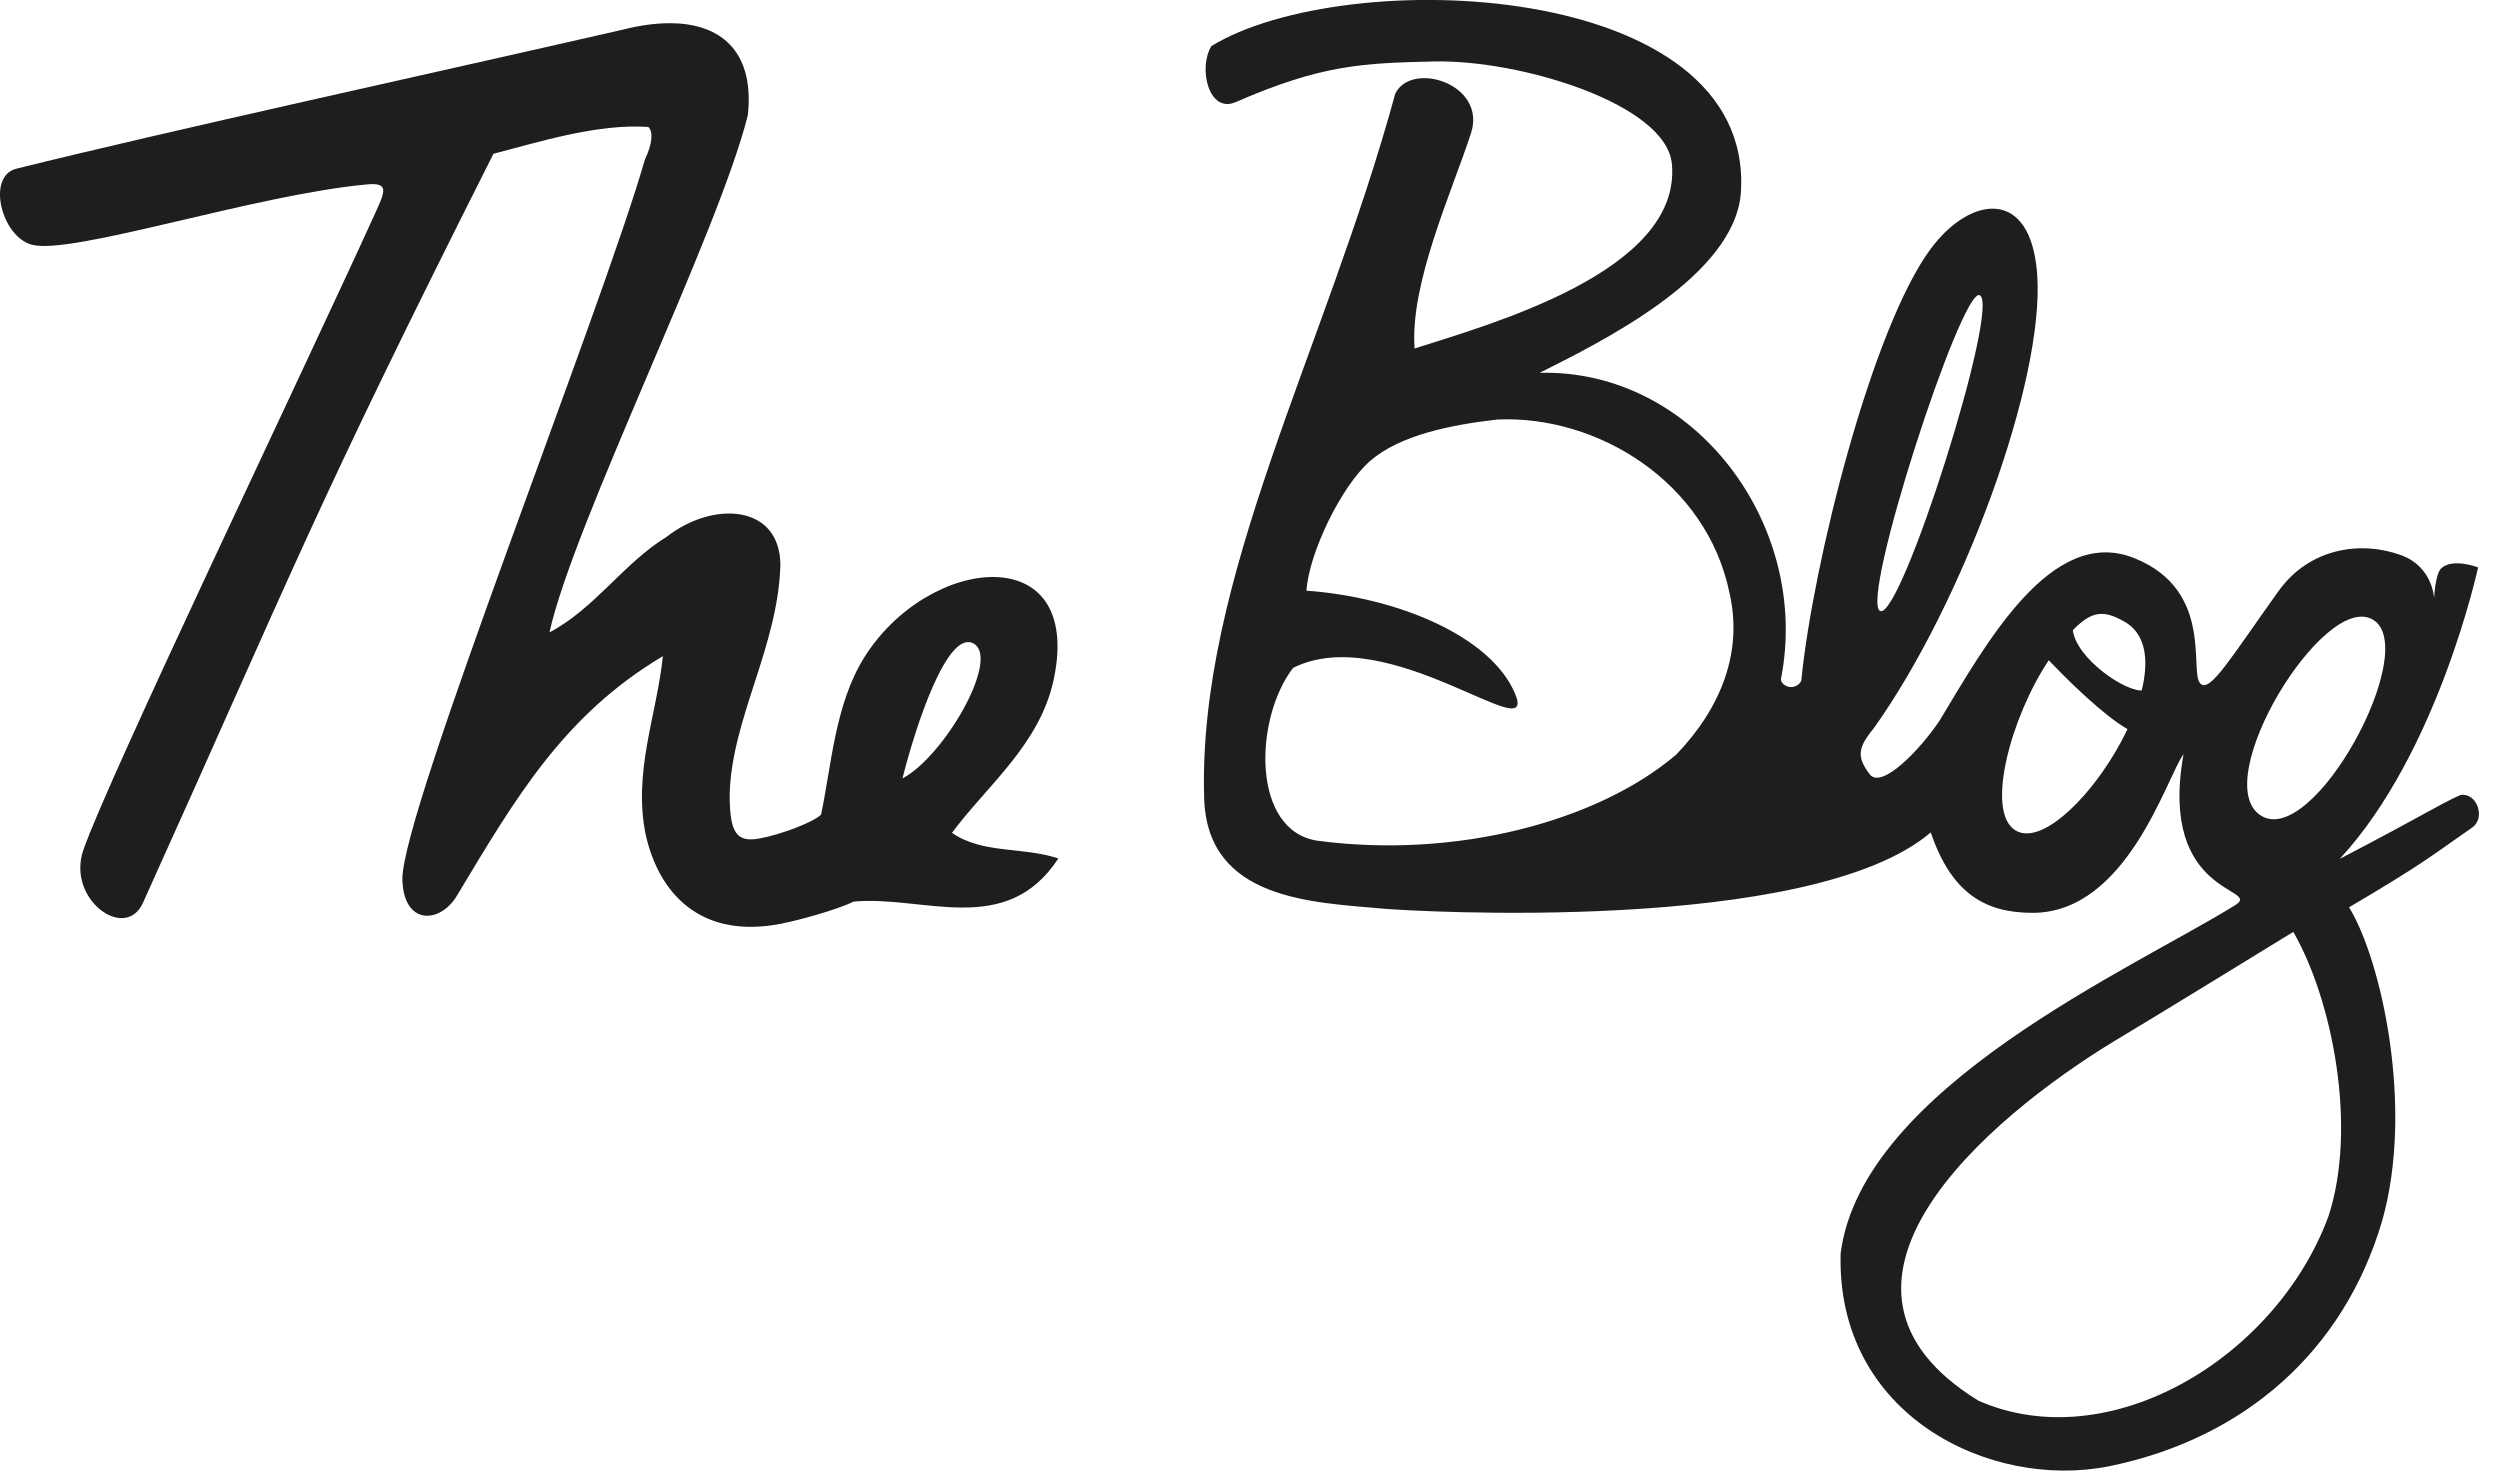
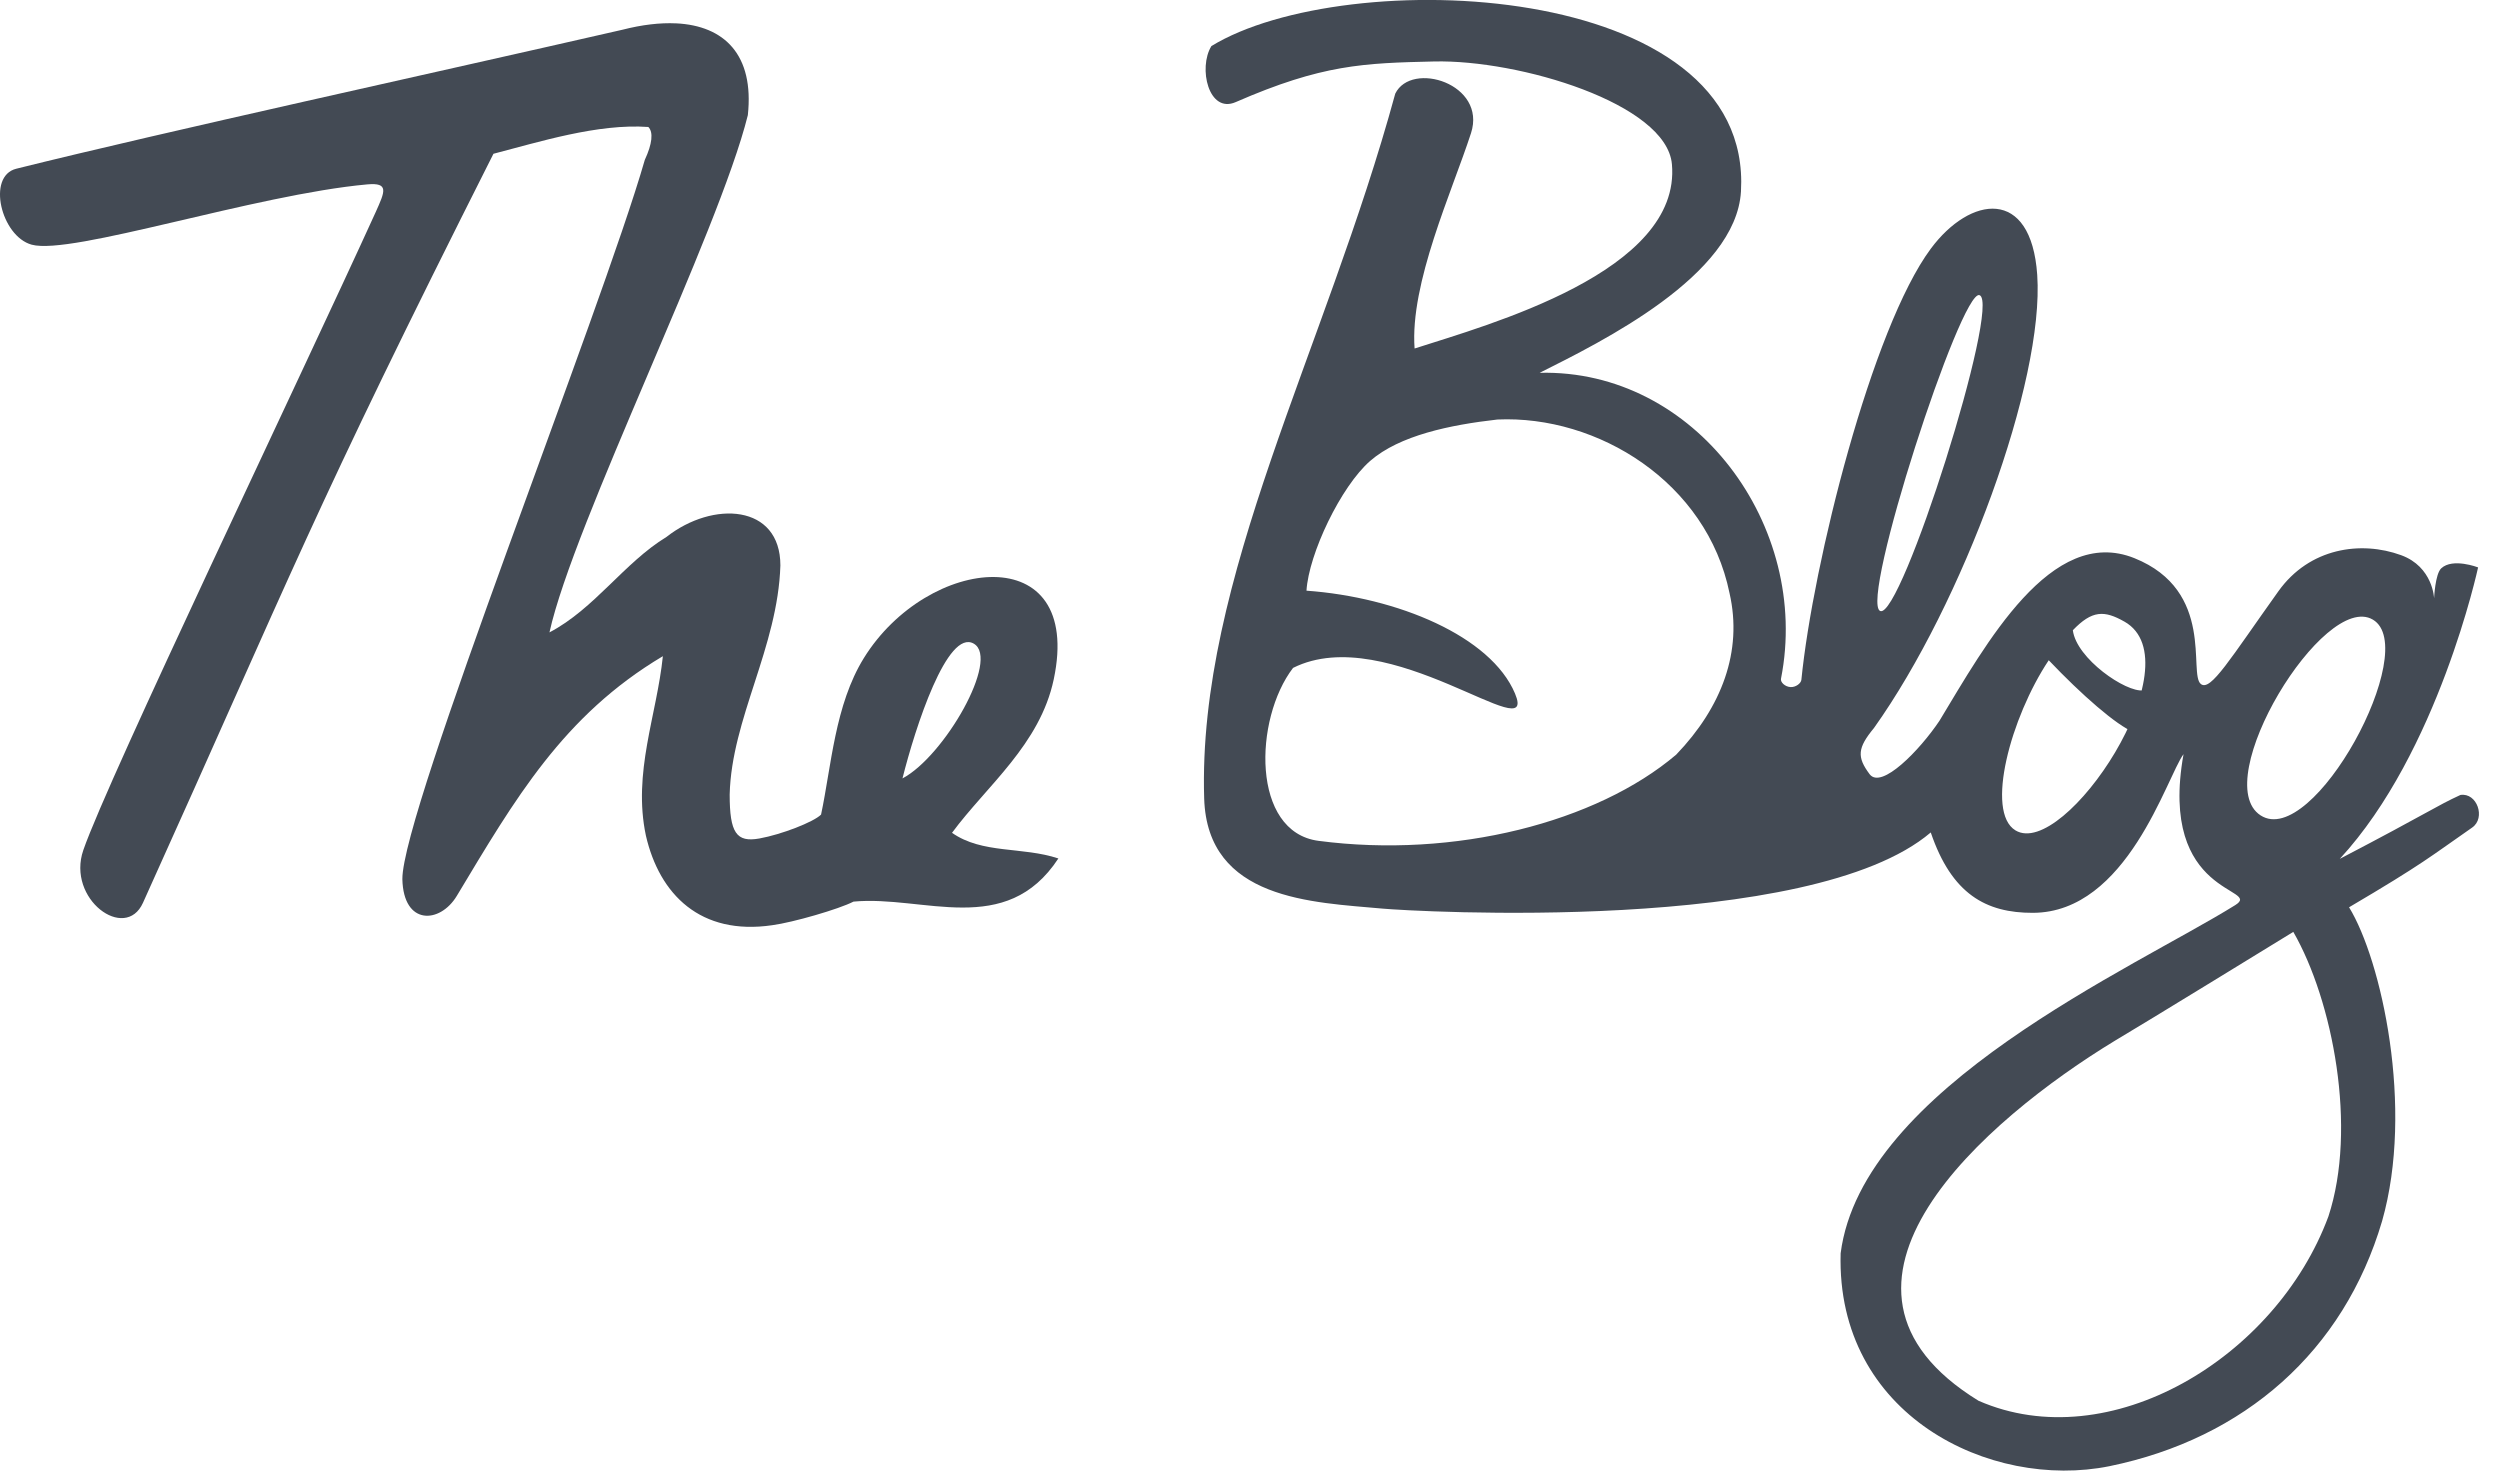
<svg xmlns="http://www.w3.org/2000/svg" id="svg2" height="140" viewBox="0 0 238 140" width="238" version="1.1">
-   <g id="g4164" fill="#1e1e1e" transform="matrix(1.7473 0 0 1.75 -28.901 -16.884)">
+   <g id="g4164" fill="#434A54" transform="matrix(1.7473 0 0 1.75 -28.901 -16.884)">
    <path id="path4158" d="m53.375 10.919c-0.876-0.042-1.863 0.076-2.923 0.347-10.323 2.361-24.81 5.52-33.025 7.561-1.623 0.403-0.825 3.672 0.837 4.131 2.152 0.594 12.187-2.727 18.284-3.279 1.202-0.109 0.966 0.387 0.463 1.504-4.038 8.868-14.567 30.771-15.931 34.711-0.923 2.667 2.285 5.001 3.25 2.867 8.227-18.187 9.12-20.981 19.096-40.748 2.458-0.633 5.679-1.655 8.439-1.457 0.281 0.281 0.213 0.918-0.193 1.79-2.354 8.186-13.247 35.476-13.209 39.133 0.06 2.529 2.05 2.425 2.966 0.905 3.161-5.25 5.786-9.806 11.227-13.04-0.332 3.223-1.651 6.331-0.925 9.759 0.739 3.212 2.981 5.449 6.885 4.876 1.127-0.148 3.643-0.878 4.426-1.283 3.814-0.359 8.303 2.002 11.163-2.348-1.97-0.652-4.142-0.236-5.795-1.395 1.894-2.561 4.791-4.802 5.543-8.351 1.632-7.697-6.876-6.759-10.349-1.151-1.576 2.545-1.768 5.879-2.329 8.511-0.406 0.405-2.155 1.082-3.357 1.299-1.259 0.227-1.622-0.305-1.622-2.393 0.102-4.129 2.624-8.004 2.763-12.46 0-3.331-3.674-3.539-6.207-1.55-2.306 1.401-3.923 3.911-6.375 5.192 1.321-5.956 9.22-21.739 10.809-28.139 0.353-3.286-1.282-4.866-3.91-4.993zm16.222 33.744c1.439 0.831-1.606 6.127-3.886 7.331 0.701-2.793 2.447-8.162 3.886-7.331z" />
    <path id="path4140" d="m82.539 12.161c-0.726 1.179-0.148 3.684 1.326 3.042 4.72-2.054 6.969-2.122 10.809-2.211 4.639-0.107 12.662 2.291 12.959 5.585 0.529 5.862-10.02 8.74-14.02 10.03-0.263-3.544 2.033-8.515 3.073-11.713 0.872-2.683-3.237-3.958-4.126-2.153-3.802 13.929-10.782 26.402-10.411 38.345 0.172 5.534 5.916 5.644 9.724 5.991 1.59 0.145 23.306 1.427 29.863-4.144 1.141 3.354 3.009 4.381 5.567 4.373 5.144-0.018 7.282-7.381 8.205-8.632-1.399 7.788 4.355 7.255 2.816 8.213-5.507 3.427-20.34 9.923-21.498 18.941-0.254 8.806 8.15 12.89 14.644 11.581 7.357-1.507 12.764-6.249 14.857-13.336 1.753-6.149-0.036-14.2-1.8-17.069 4.076-2.397 4.434-2.761 6.707-4.337 0.752-0.521 0.266-1.915-0.64-1.773-1.355 0.623-1.694 0.933-6.574 3.477 5.364-5.793 7.537-15.856 7.537-15.856s-1.379-0.533-2.007 0.049c-0.335 0.31-0.39 1.634-0.39 1.634s-0.059-1.714-1.796-2.348c-2.183-0.797-4.992-0.408-6.688 1.964-2.633 3.682-3.689 5.465-4.223 5.045-0.697-0.547 0.805-5.071-3.624-6.848-4.533-1.819-8.097 4.686-10.622 8.852-1.082 1.609-3.153 3.733-3.797 2.908-0.71-0.943-0.666-1.435 0.234-2.522 4.838-6.783 9.29-18.863 8.893-24.644-0.33-4.804-3.657-4.305-5.797-1.43-3.212 4.317-6.423 17.132-7.054 23.46-0.024 0.189-0.305 0.405-0.588 0.39-0.303-0.016-0.57-0.267-0.52-0.466 1.635-8.299-4.677-16.839-13.151-16.63 3.362-1.684 10.696-5.28 10.968-9.862 0.68-11.553-21.575-12.372-28.861-7.908zm41.854 13.543c1.193 0.433-4.273 17.684-5.413 17.182-1.14-0.502 4.408-17.547 5.413-17.182zm-26.269 6.766c5.458-0.248 11.415 3.407 12.648 9.446 0.727 3.166-0.429 6.212-2.906 8.785-4.335 3.676-12.058 5.664-19.489 4.689-3.667-0.481-3.523-6.622-1.386-9.408 5.186-2.597 13.406 4.515 12.094 1.396-1.313-3.119-6.403-5.241-11.362-5.597 0.12-1.997 1.873-5.674 3.474-7.062 1.601-1.389 4.352-1.957 6.928-2.249zm47.7 10.886c2.669 1.574-3.258 12.507-6.12 10.647-2.863-1.861 3.451-12.22 6.12-10.647zm-13.532 0.11c3.897 2.214-3.281 12.964-5.941 11.355-1.653-1-0.261-6.147 1.813-9.256 1.776 1.867 3.705 3.557 4.644 3.917 0.607 0.232 2.375-2.528 0.498-2.278-0.931 0.124-3.633-1.724-3.829-3.271 1.047-1.089 1.71-1.094 2.814-0.467zm9.196 16.875c2.16 3.75 3.493 10.683 1.913 15.483-2.86 7.71-11.938 13.138-19.064 10.025-10.178-6.251 0.396-15.317 7.434-19.587 1.411-0.826 9.718-5.92 9.718-5.92z" />
  </g>
</svg>
